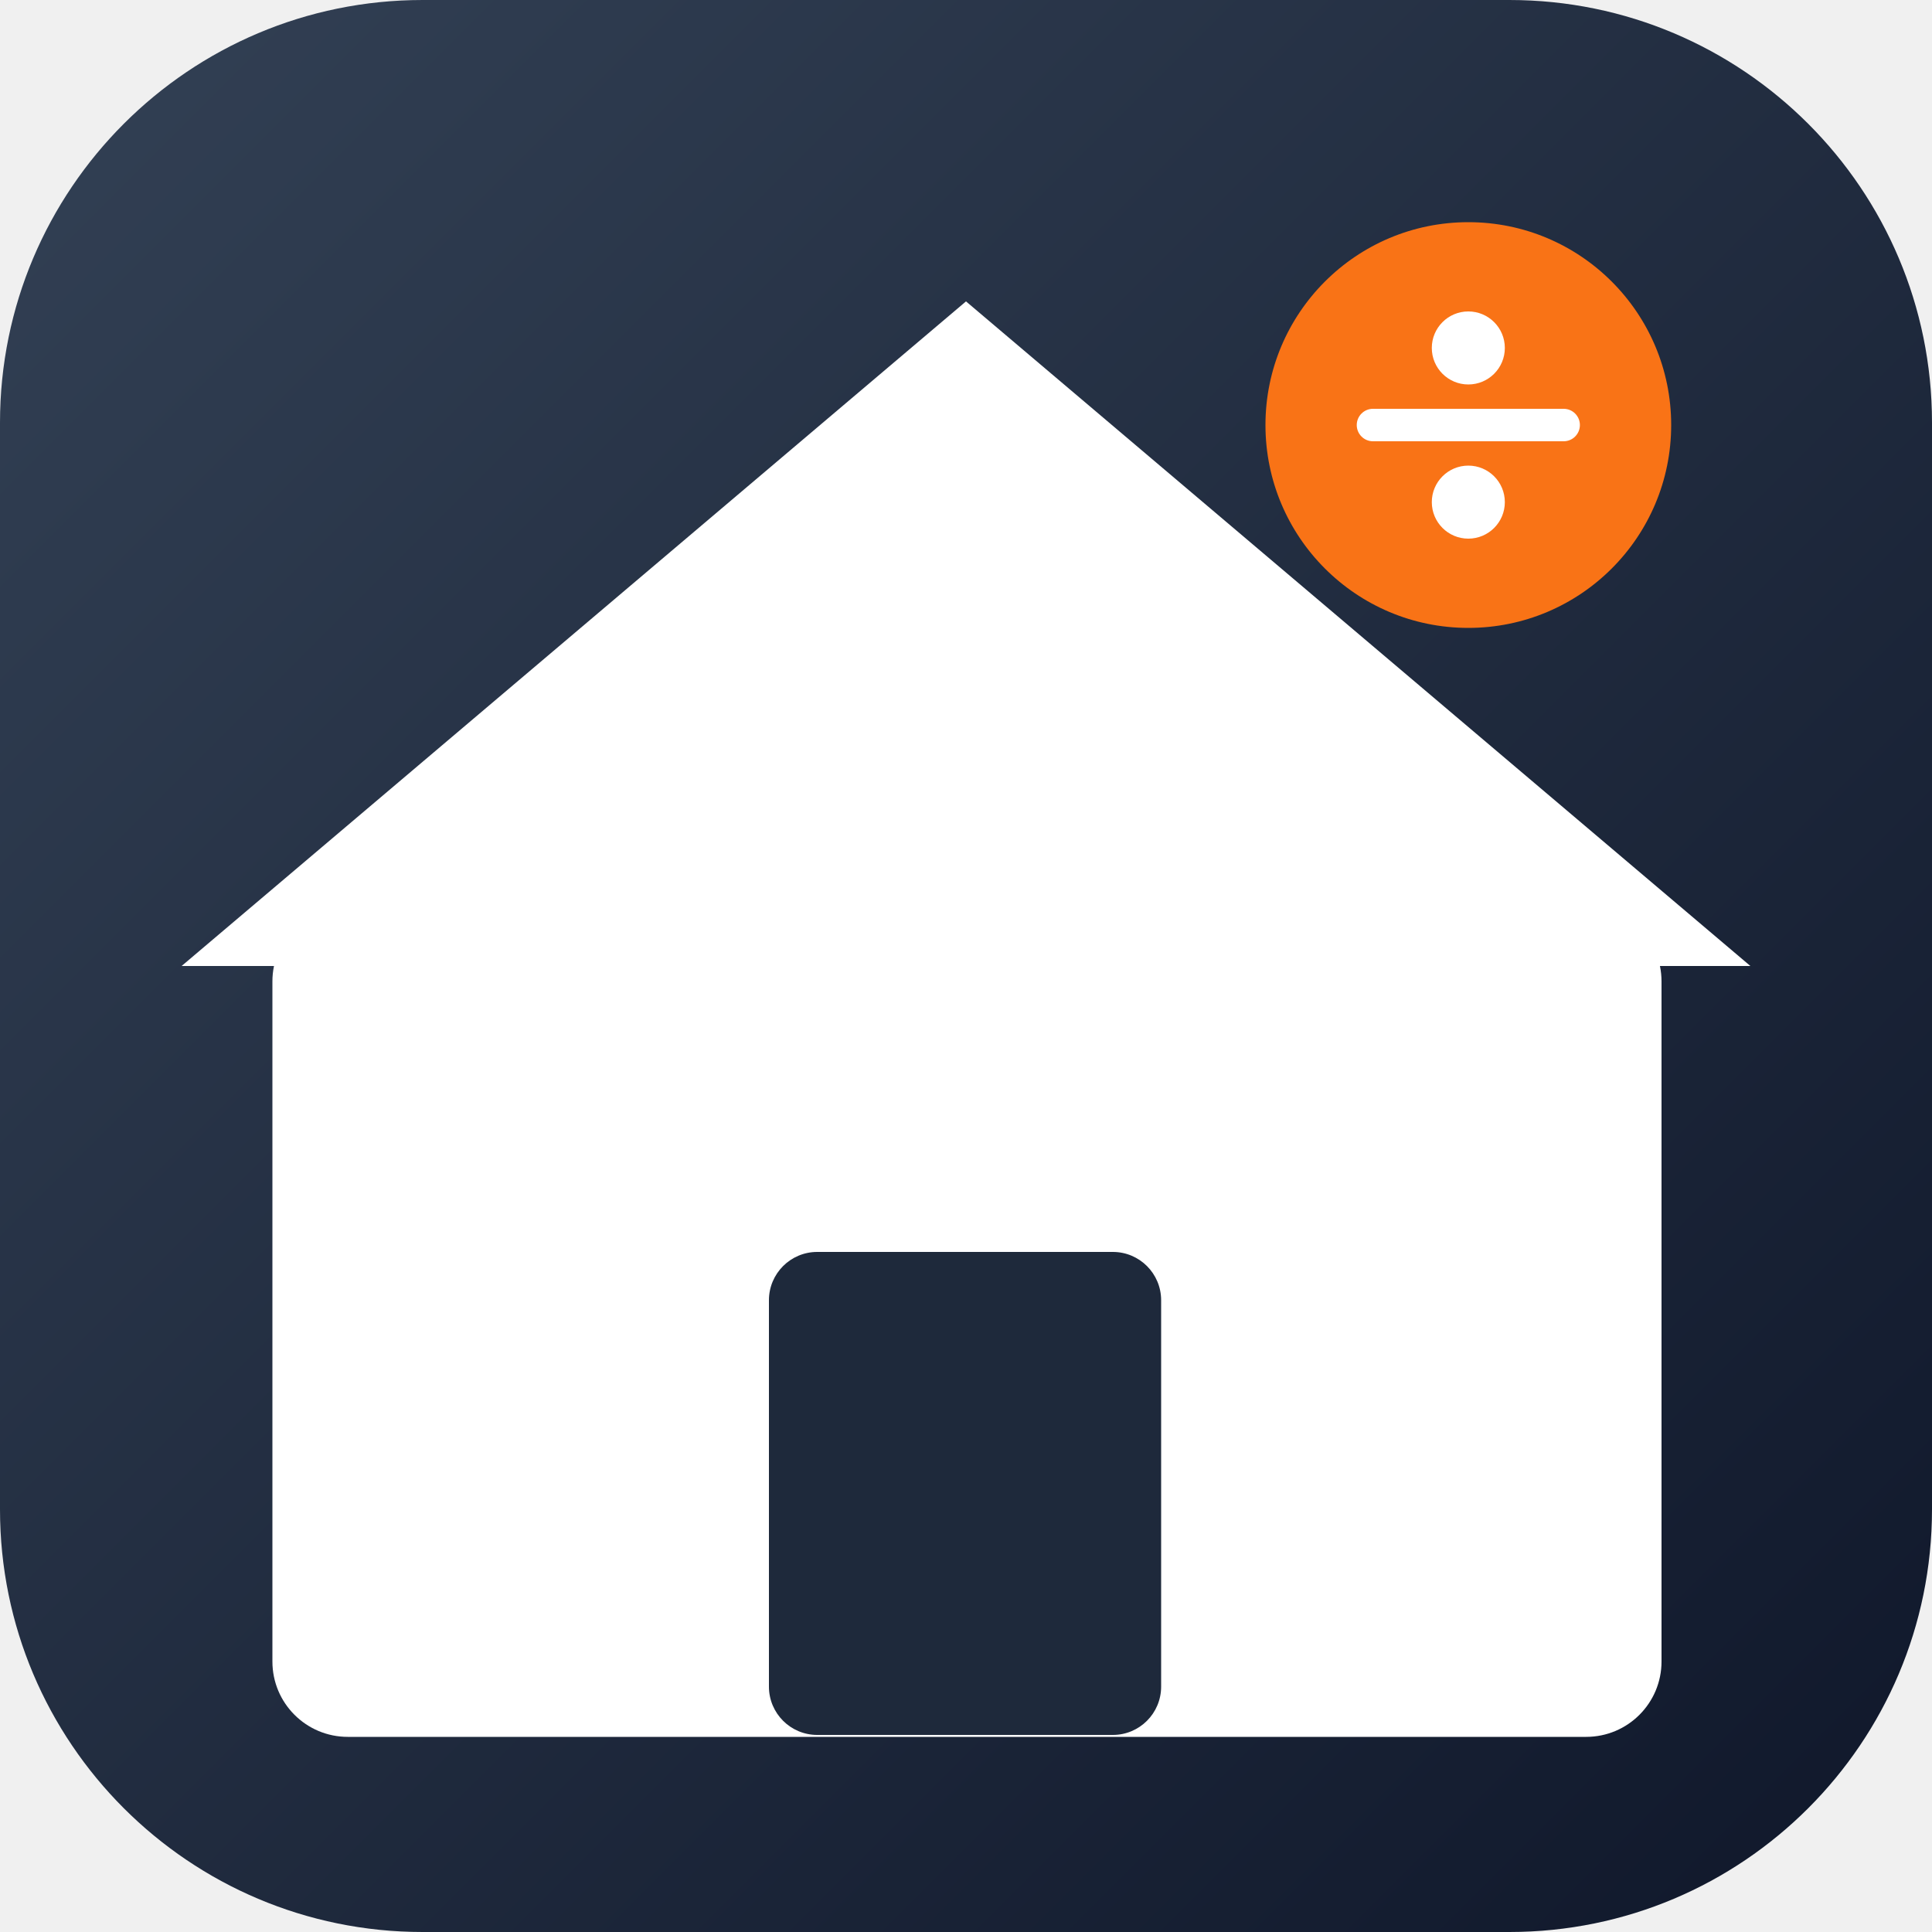
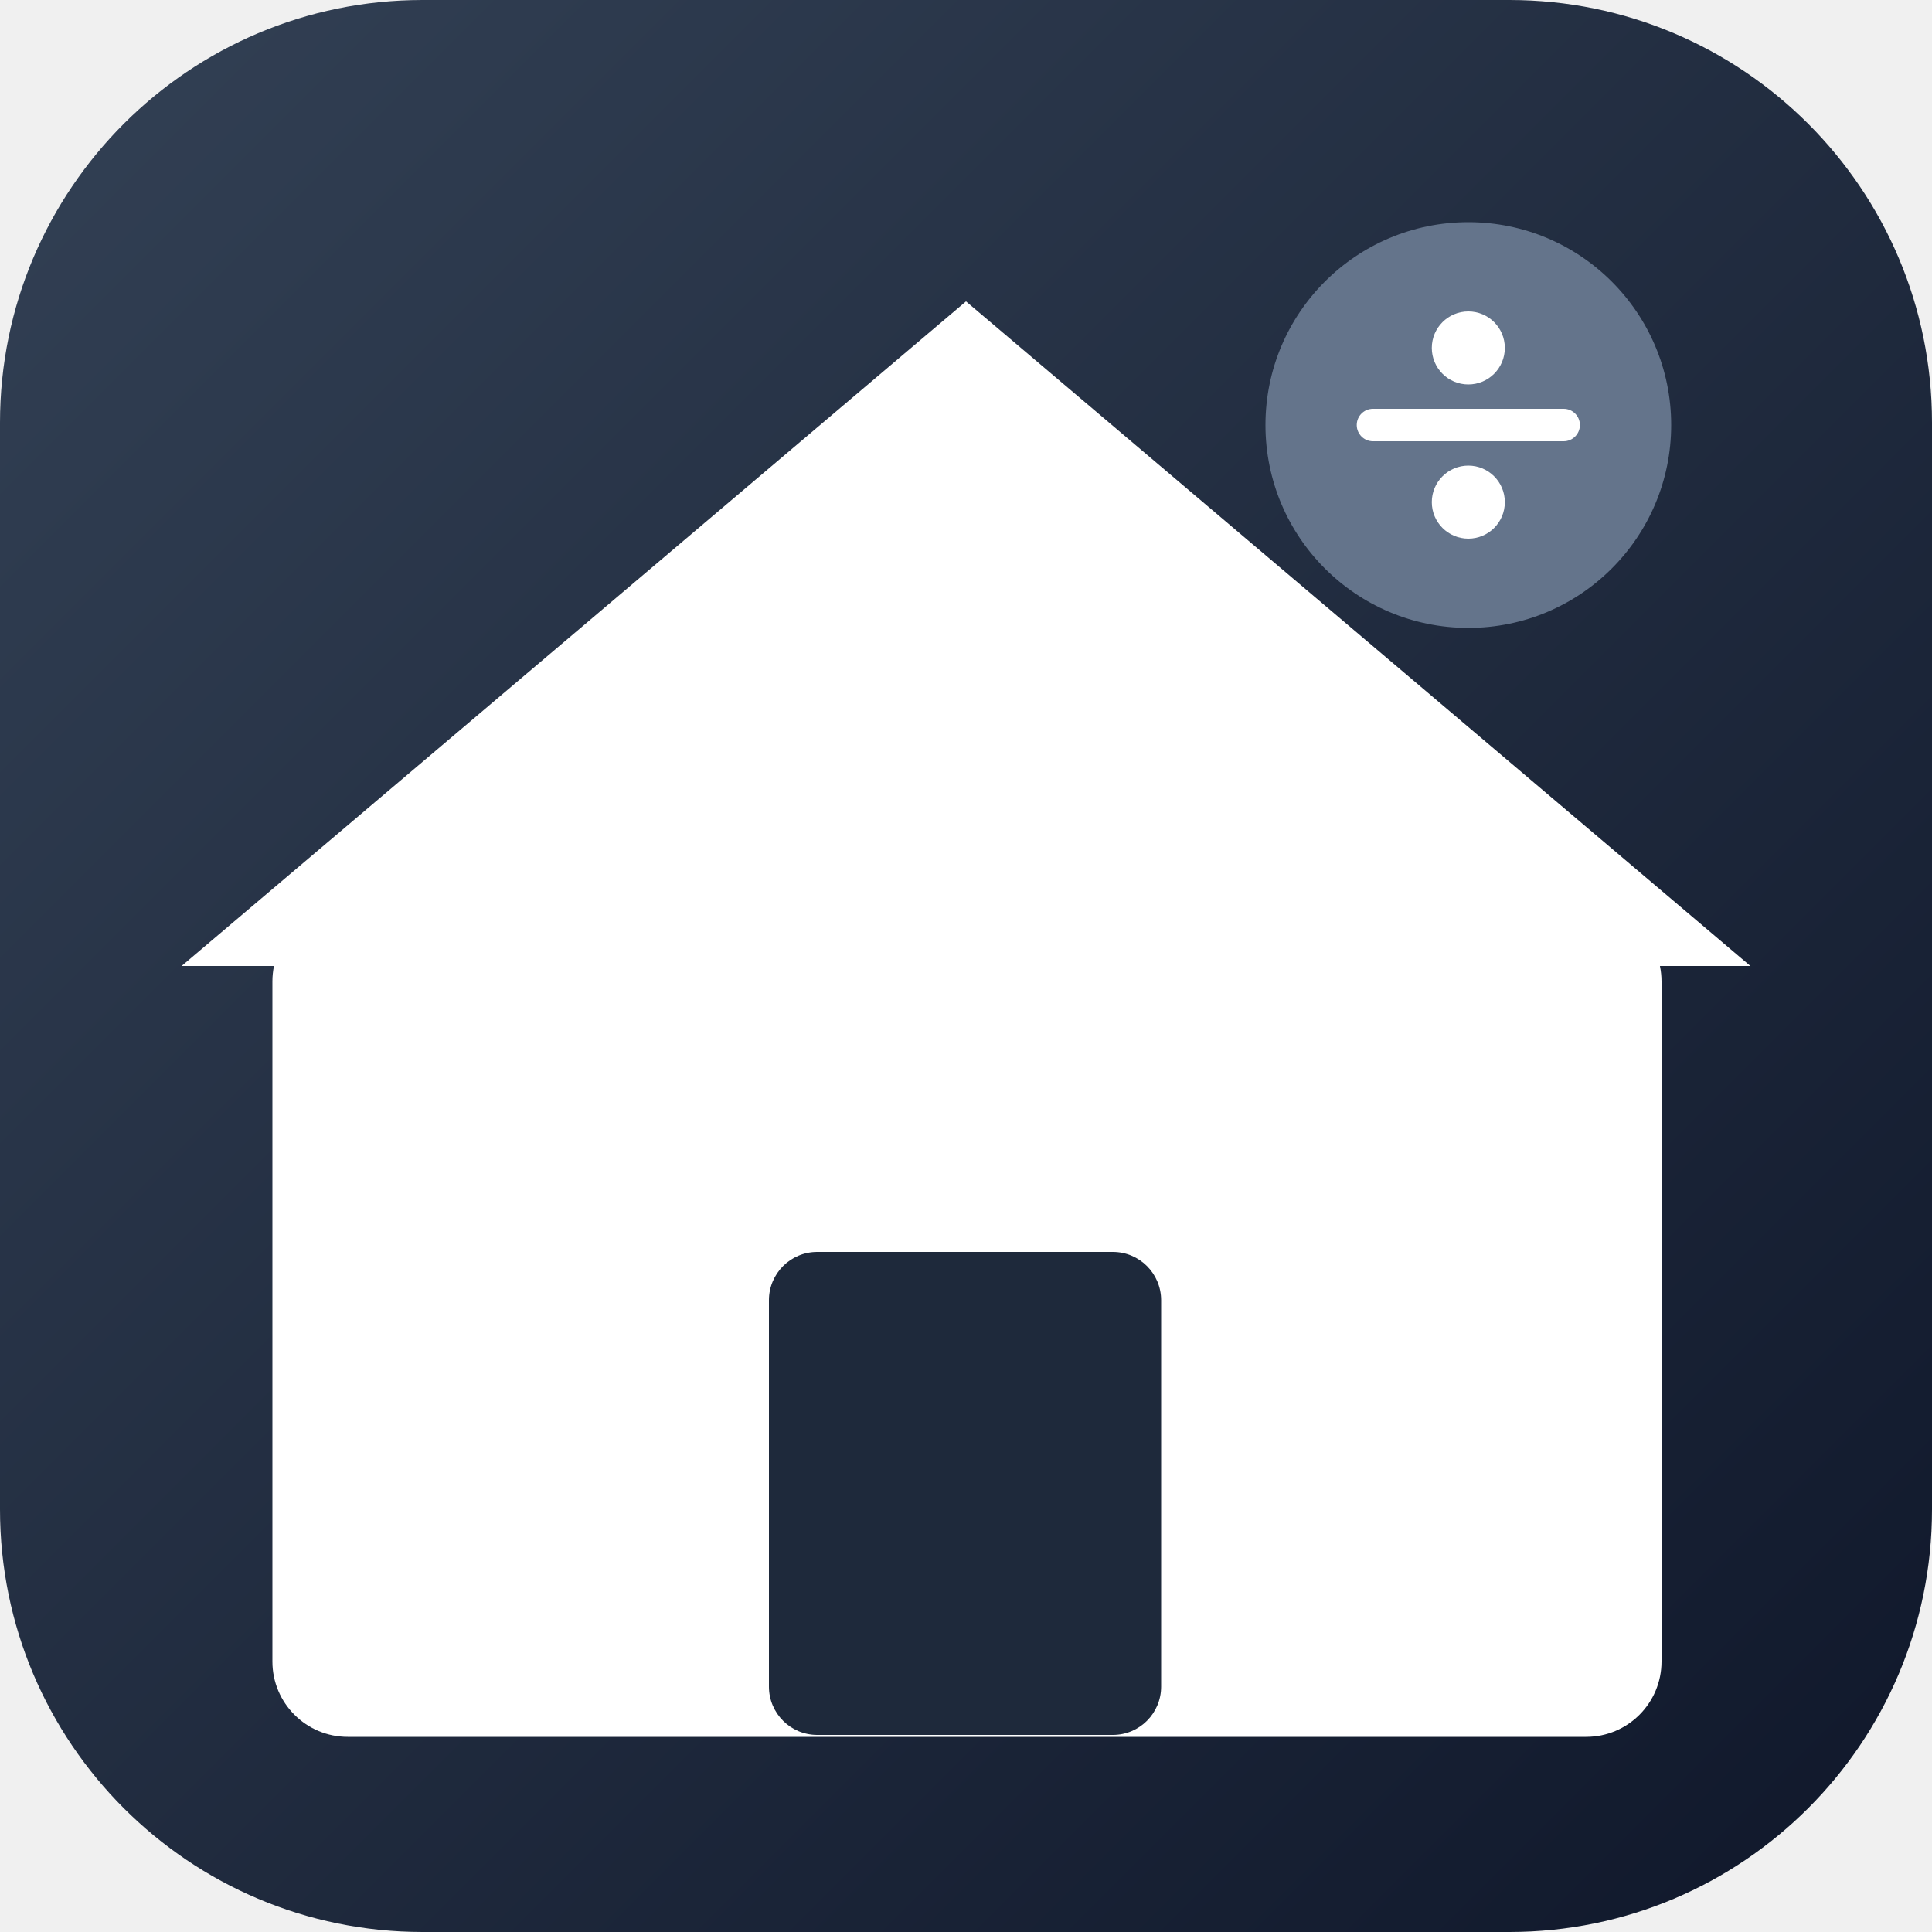
<svg xmlns="http://www.w3.org/2000/svg" width="192" height="192" viewBox="0 0 192 192">
  <defs>
    <linearGradient id="bg" x1="0" y1="0" x2="1" y2="1">
      <stop offset="0%" stop-color="#334155" />
      <stop offset="100%" stop-color="#0f172a" />
    </linearGradient>
  </defs>
  <rect width="192" height="192" rx="42" fill="url(#bg)" />
  <polygon points="18.048,96 96,29.952 173.952,96" fill="white" />
  <rect x="27.072" y="90.048" width="138.048" height="82.56" rx="7.488" fill="white" />
  <rect x="76.416" y="124.416" width="38.976" height="48" rx="4.8" fill="#1e293b" />
-   <circle cx="145.92" cy="42.24" r="20.16" fill="#F97316" />
+   <circle cx="145.92" cy="42.24" r="20.16" fill="#64748b" />
  <circle cx="145.92" cy="34.579" r="3.629" fill="white" />
  <rect x="134.832" y="40.627" width="22.176" height="3.226" rx="1.613" fill="white" />
  <circle cx="145.92" cy="49.901" r="3.629" fill="white" />
</svg>
